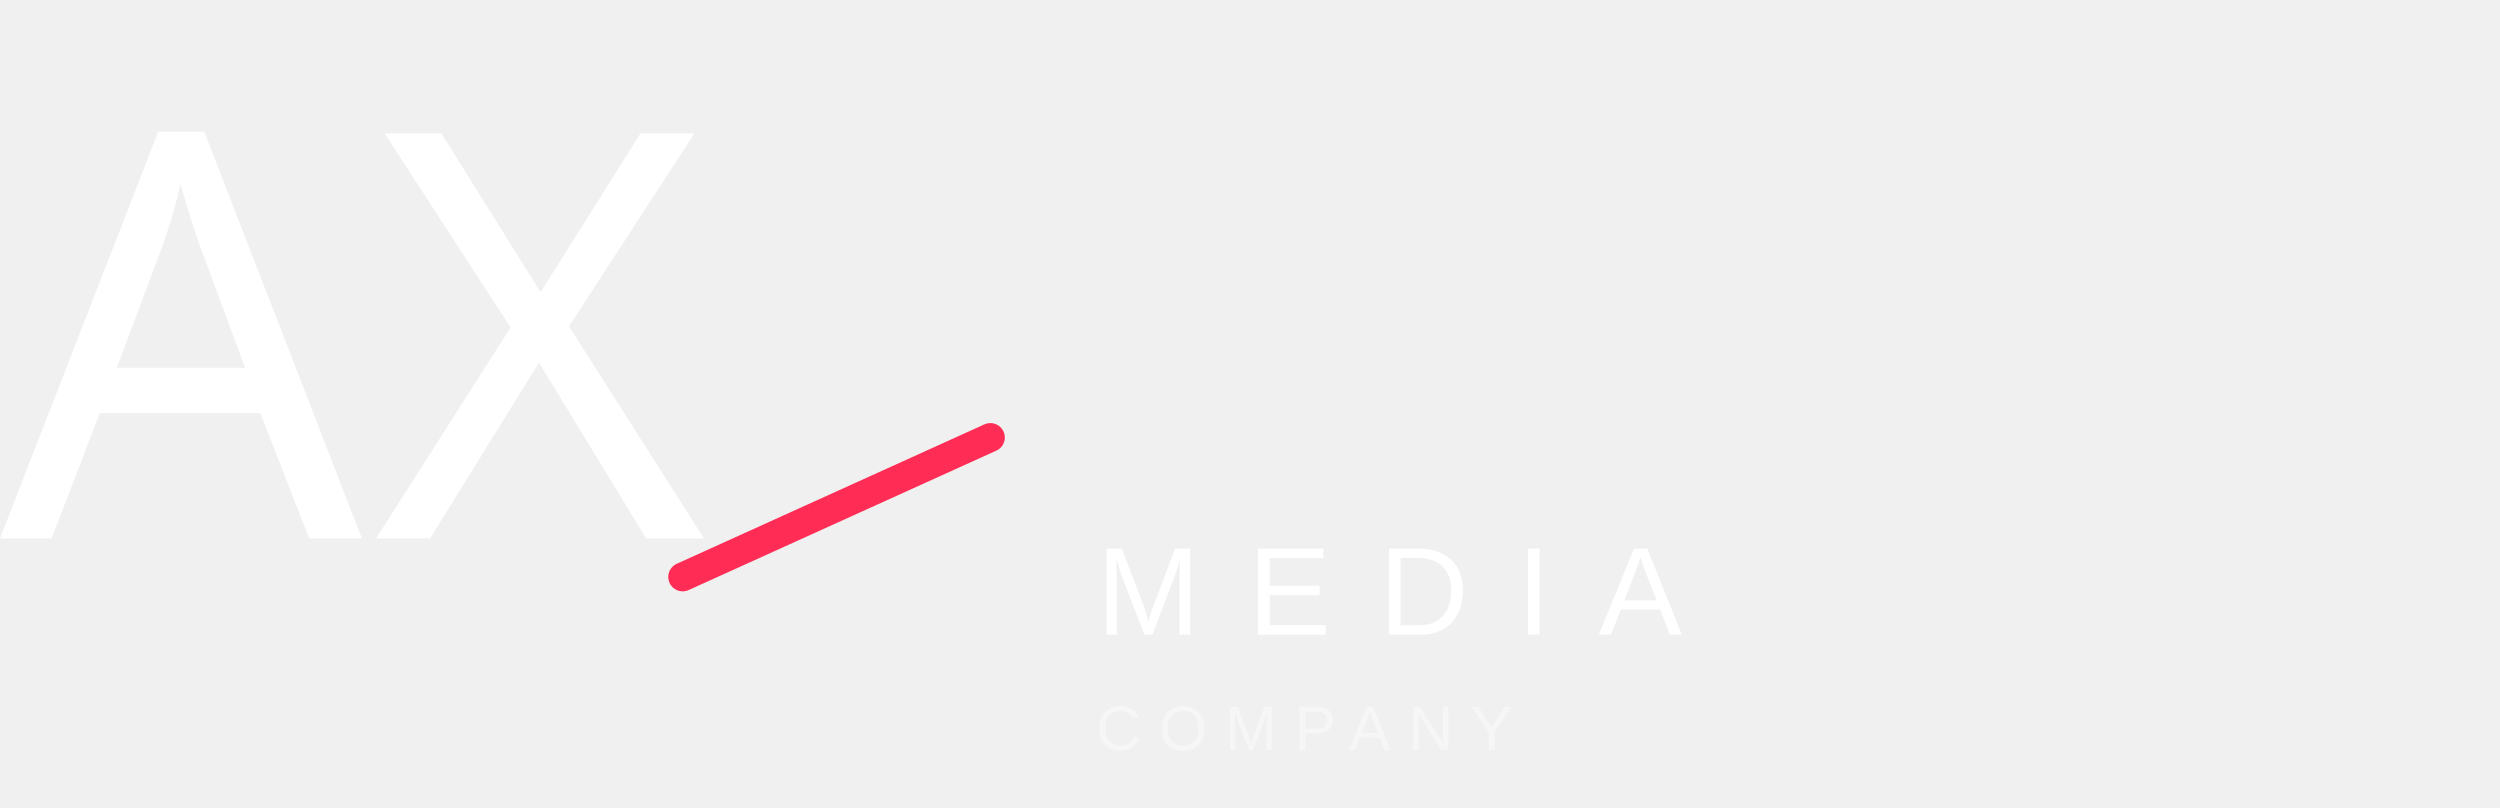
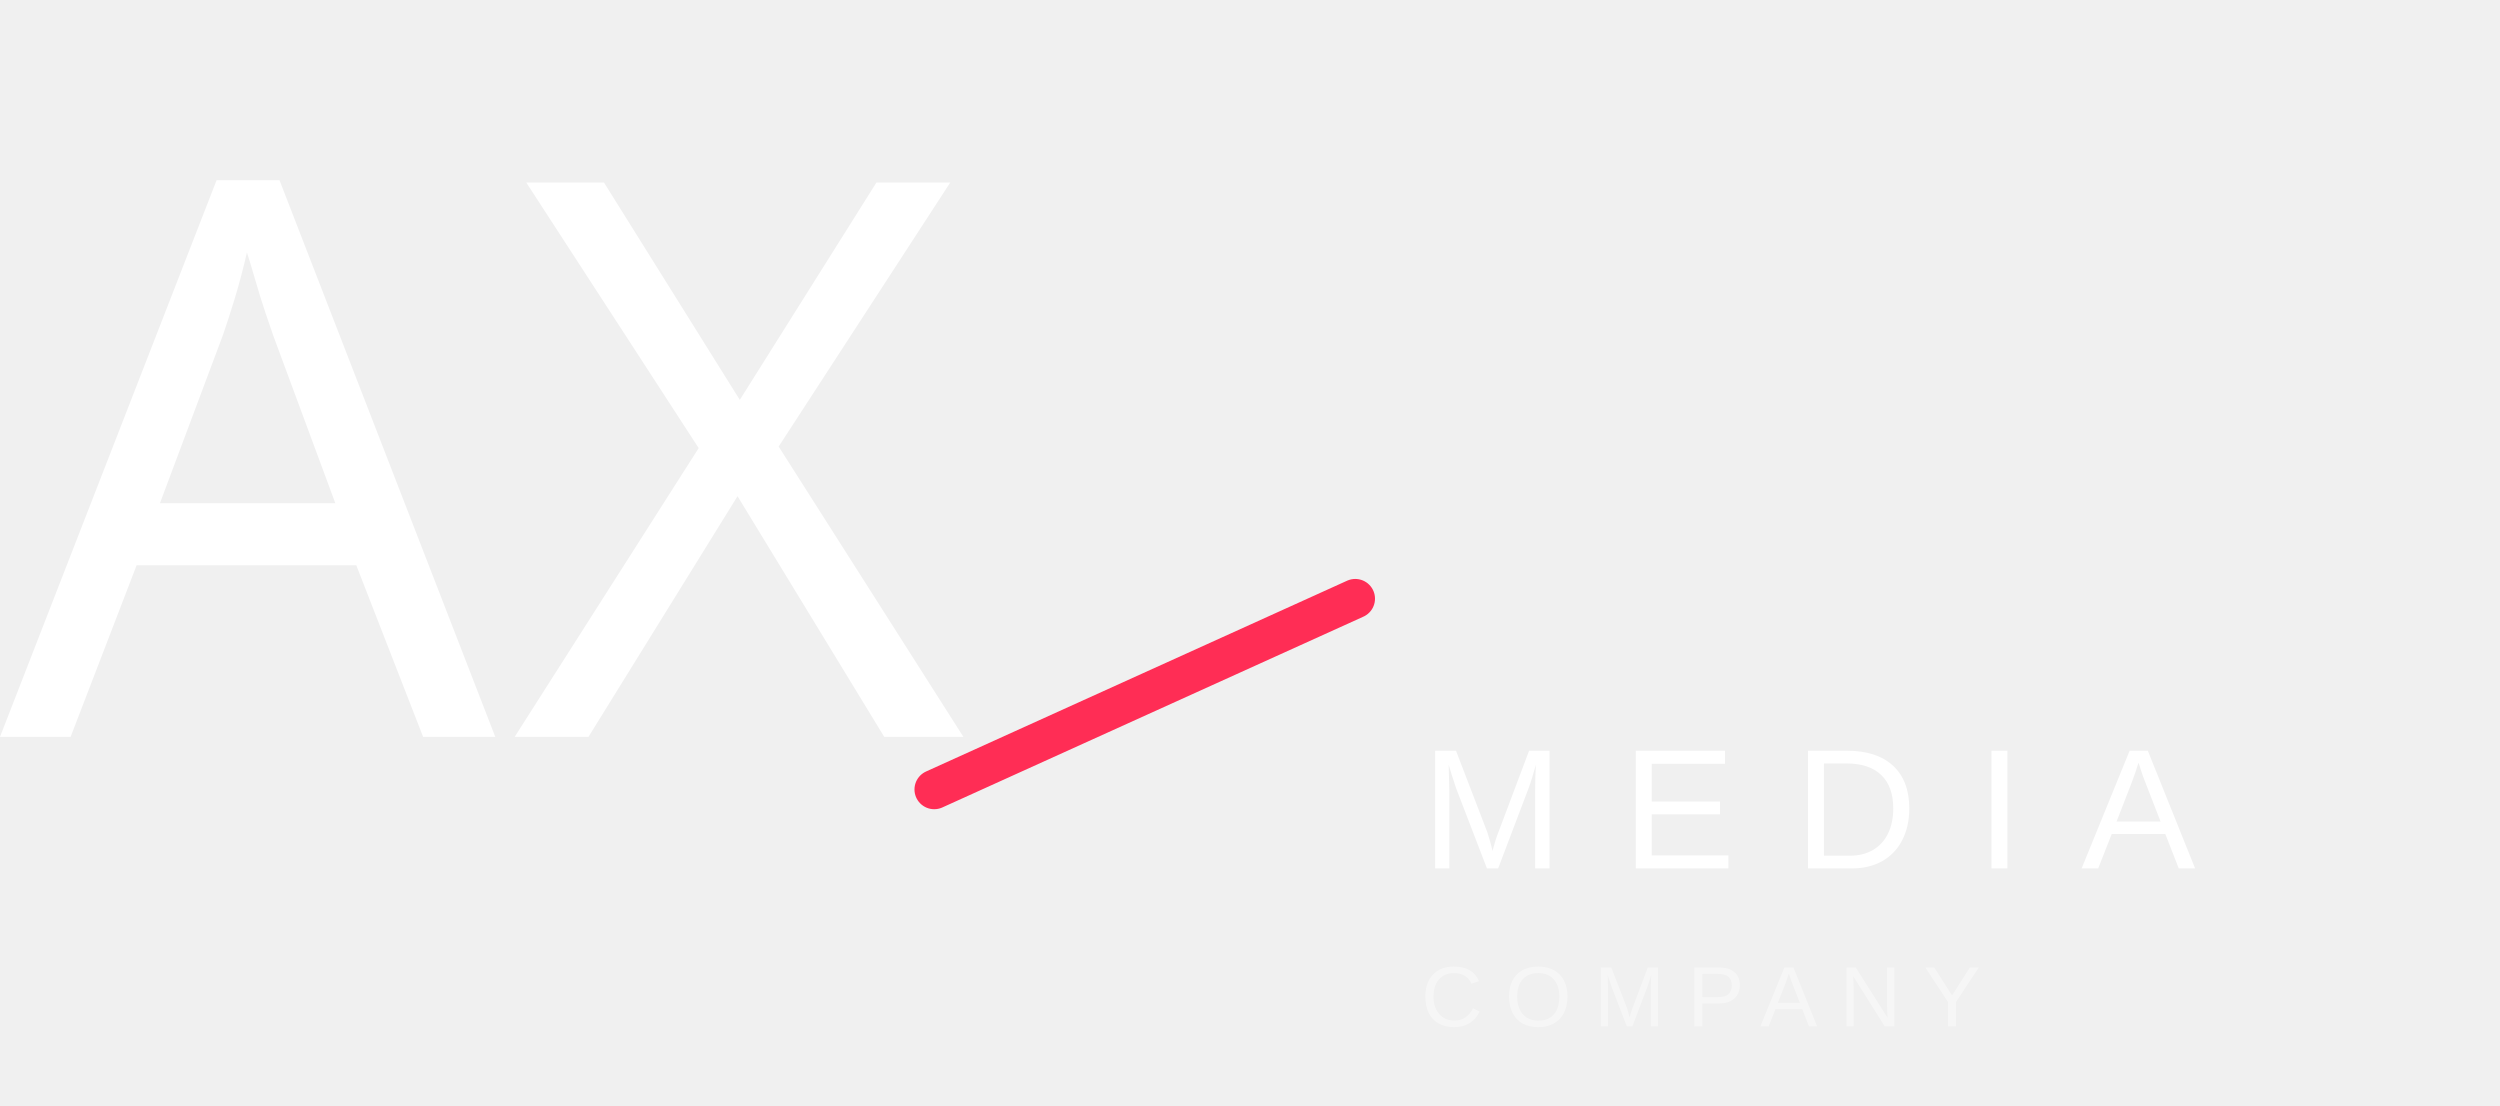
- <svg xmlns="http://www.w3.org/2000/svg" viewBox="0 0 520 168" fill="none" role="img" aria-label="AX Media Company">
+ <svg xmlns="http://www.w3.org/2000/svg" viewBox="0 0 380 168" fill="none" role="img" aria-label="AX Media Company">
  <line x1="142" y1="120" x2="206" y2="91" stroke="#FF2D55" stroke-width="6" stroke-linecap="round" />
  <text x="0" y="112" fill="#FFFFFF" font-family="'Bebas Neue', 'Arial Narrow', Impact, sans-serif" font-size="118" letter-spacing="0.02em">AX</text>
-   <text x="228" y="132" fill="#FFFFFF" font-family="'Space Grotesk', 'Helvetica Neue', Arial, sans-serif" font-size="26" font-weight="500" letter-spacing="0.38em">MEDIA</text>
-   <text x="228" y="156" fill="rgba(255,255,255,0.42)" font-family="'Space Grotesk', 'Helvetica Neue', Arial, sans-serif" font-size="13" font-weight="400" letter-spacing="0.28em">COMPANY</text>
+   <text x="216" y="132" fill="#FFFFFF" font-family="'Space Grotesk', 'Helvetica Neue', Arial, sans-serif" font-size="26" font-weight="500" letter-spacing="0.34em">MEDIA</text>
+   <text x="216" y="156" fill="rgba(255,255,255,0.42)" font-family="'Space Grotesk', 'Helvetica Neue', Arial, sans-serif" font-size="13" font-weight="400" letter-spacing="0.26em">COMPANY</text>
</svg>
